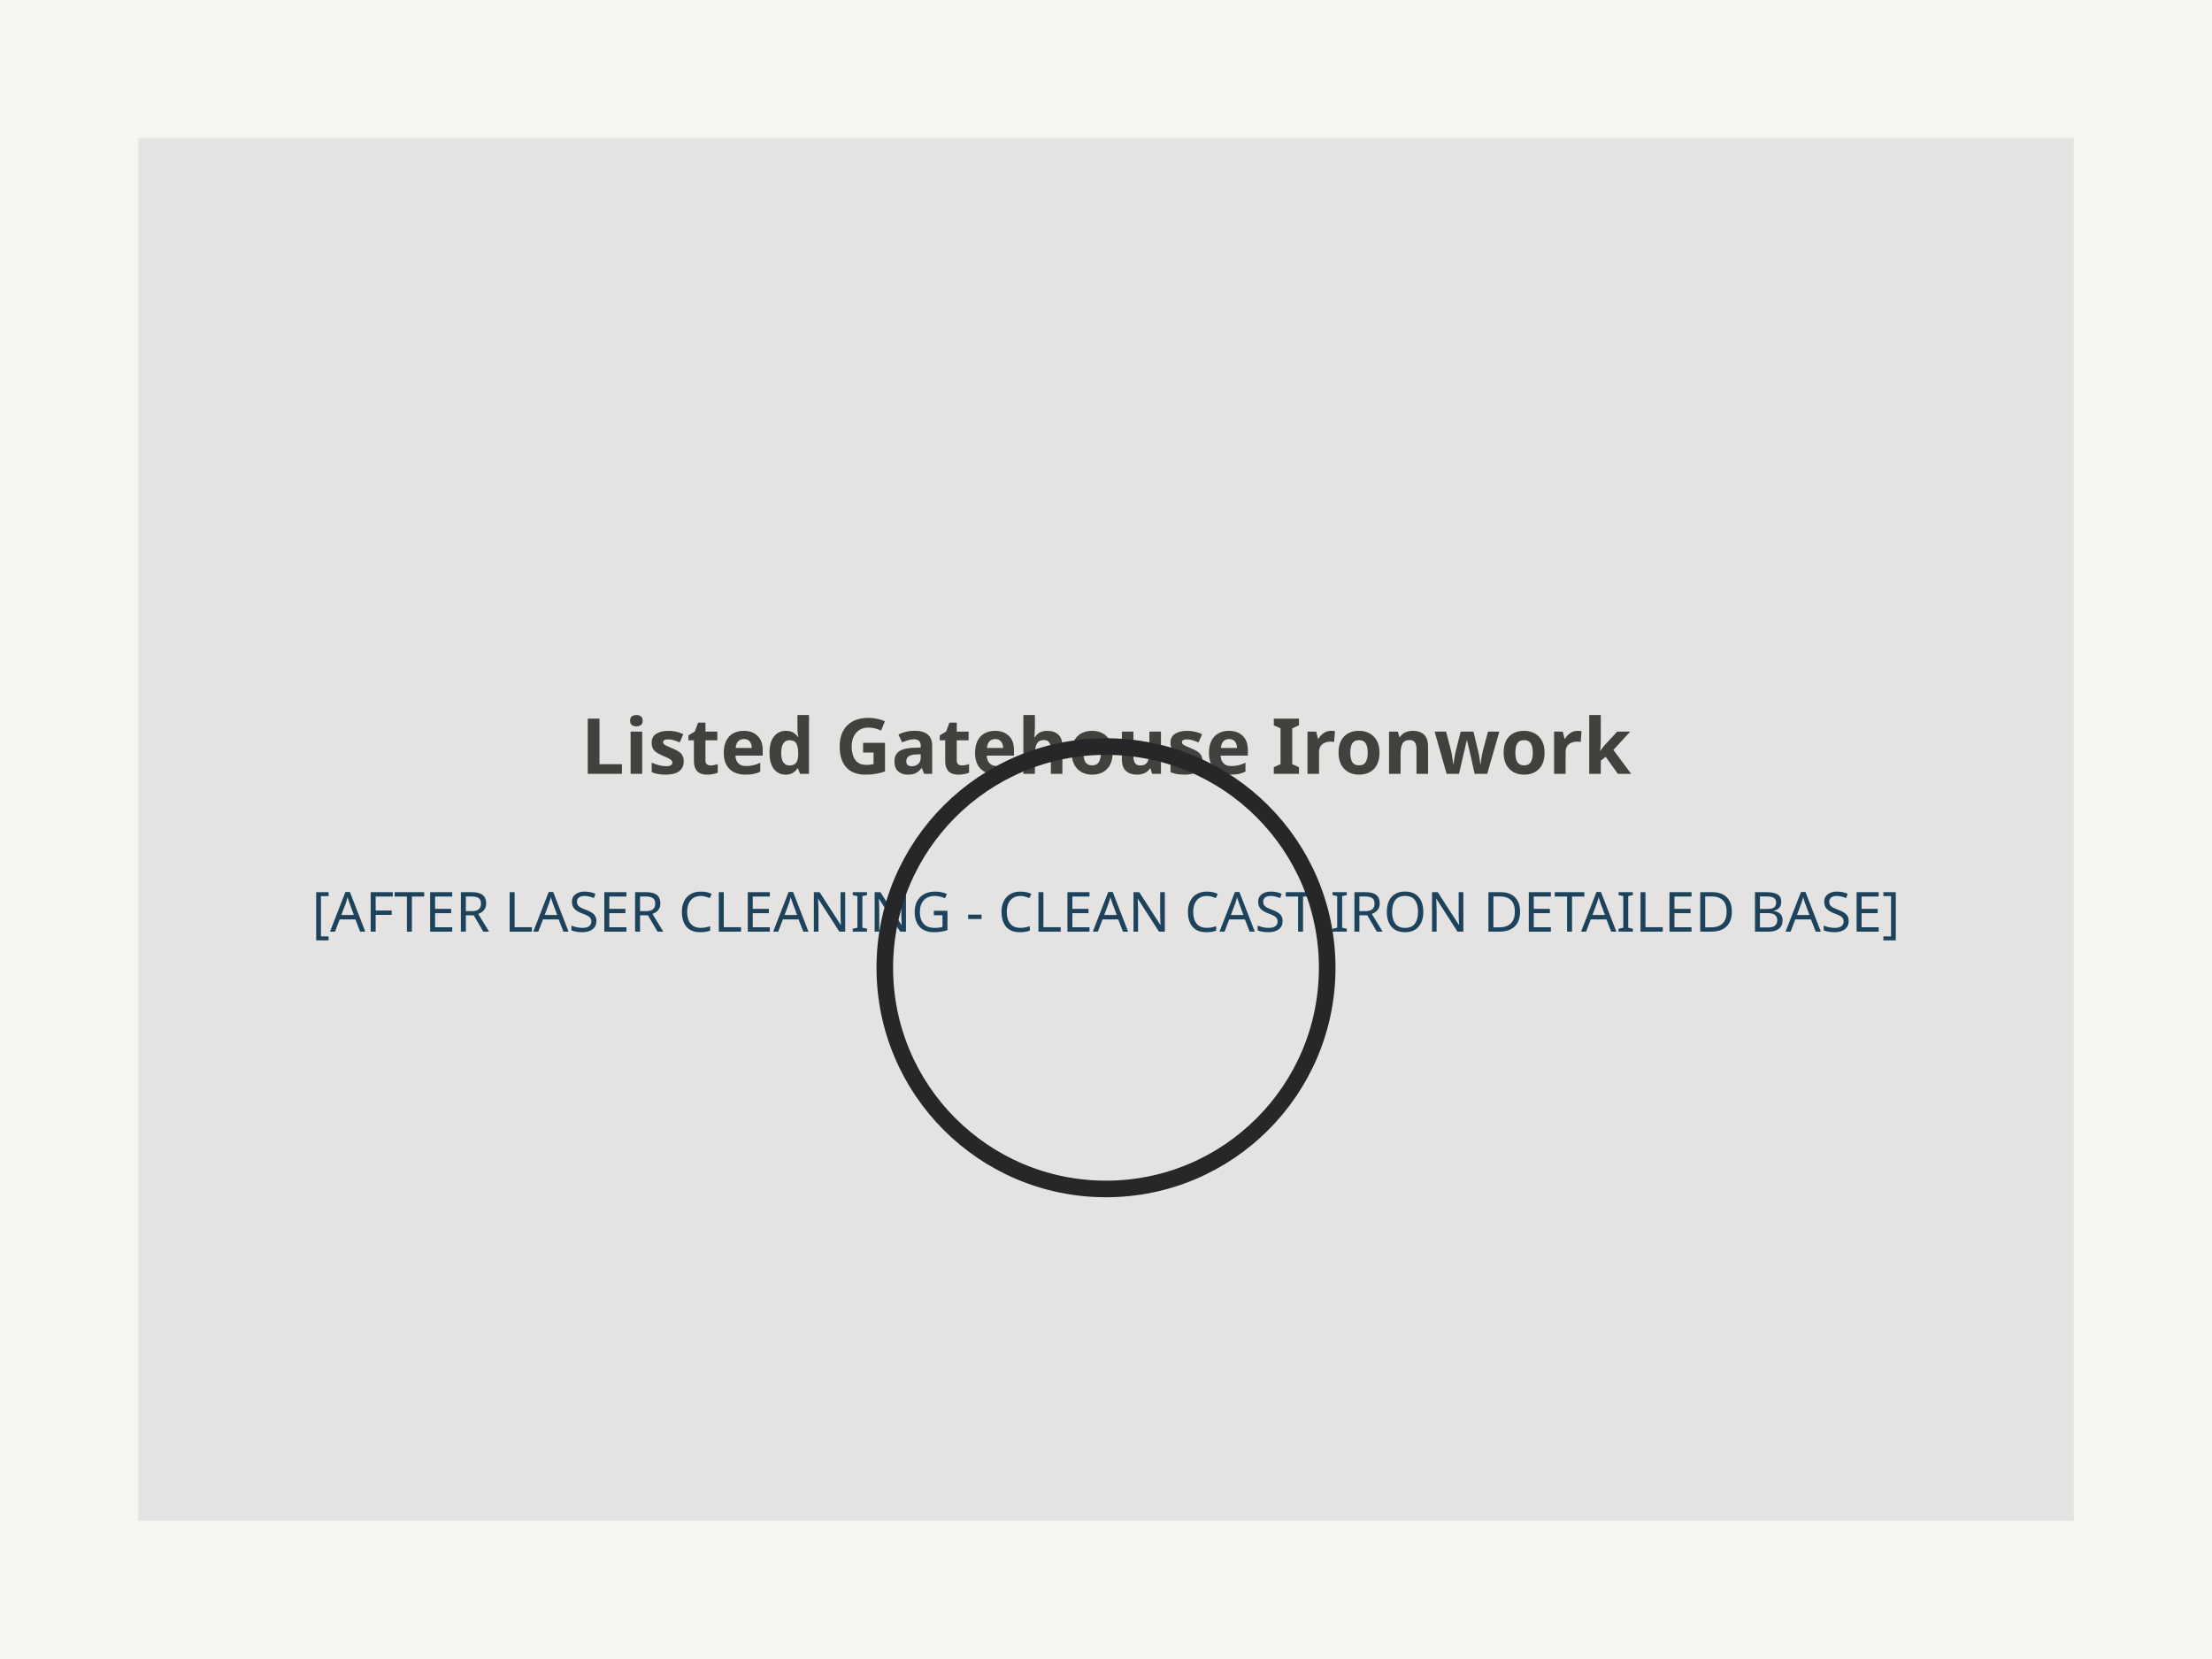
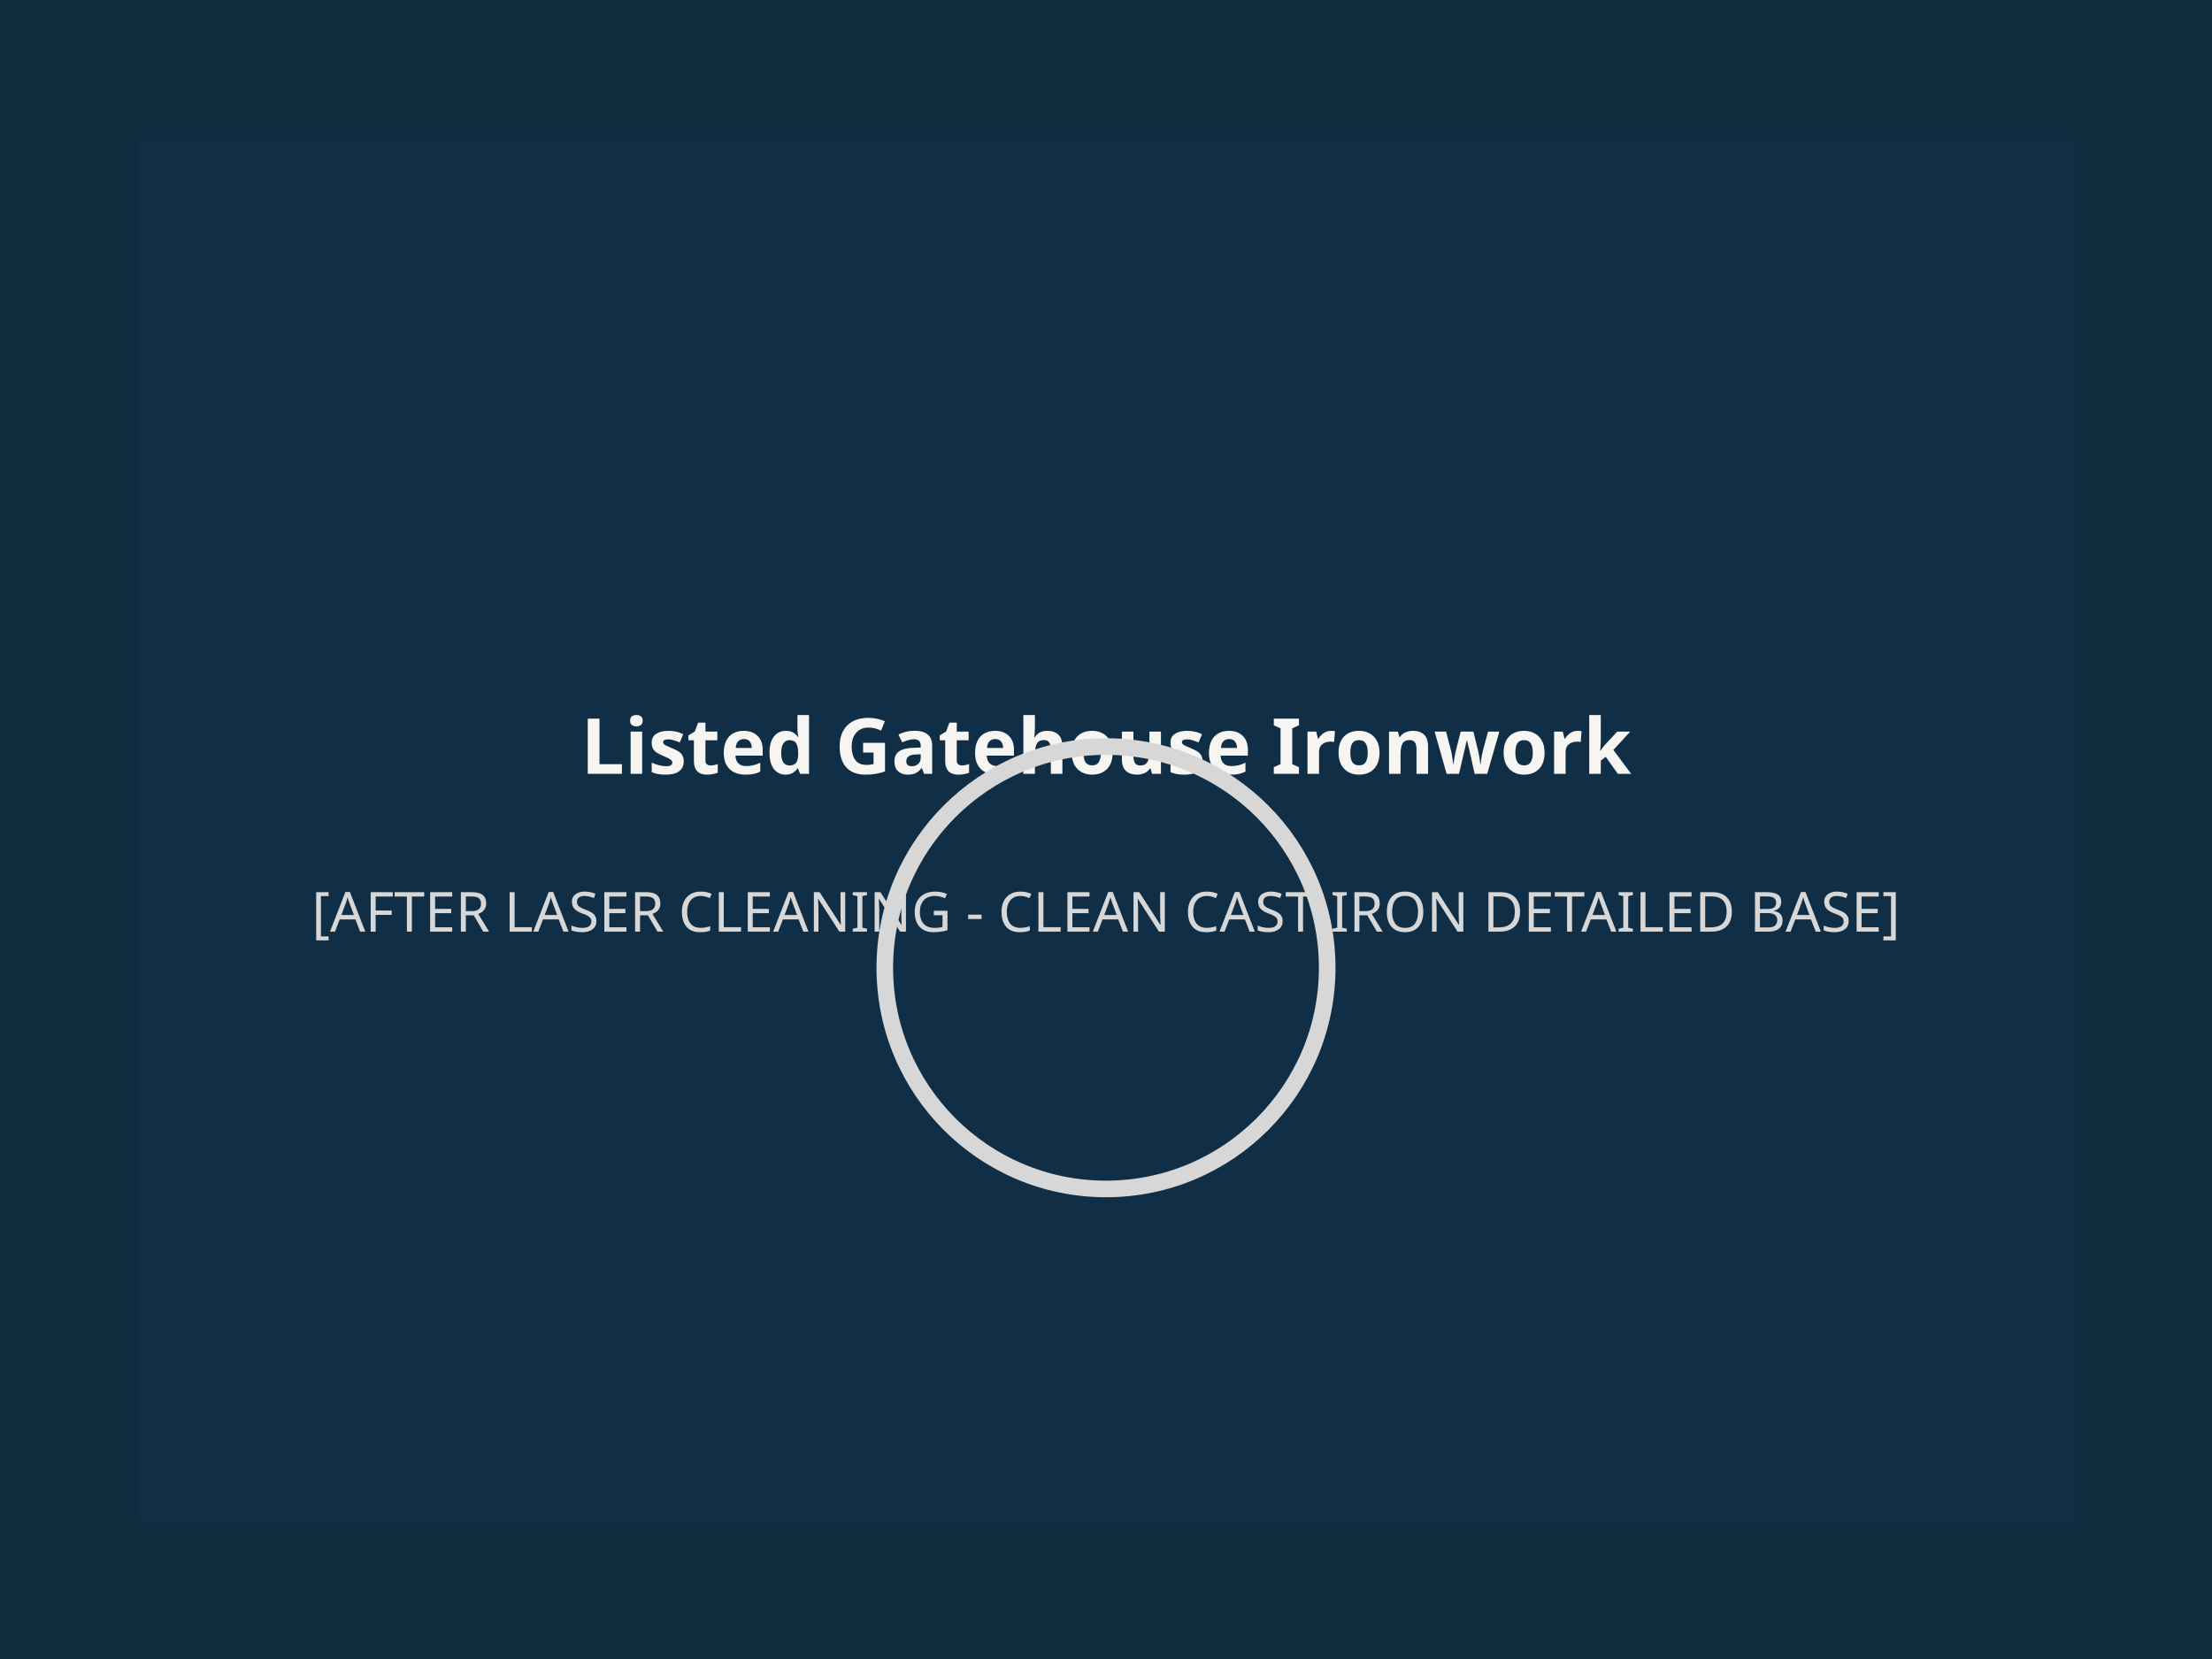
<svg xmlns="http://www.w3.org/2000/svg" viewBox="0 0 800 600" width="100%" height="100%">
-   <rect width="100%" height="100%" fill="#f6f5f2" />
-   <rect x="50" y="50" width="700" height="500" fill="#3f3f46" opacity="0.1" />
-   <text x="50%" y="45%" dominant-baseline="middle" text-anchor="middle" font-family="'DM Sans', sans-serif" font-size="28" font-weight="bold" fill="#41413e">Listed Gatehouse Ironwork</text>
-   <text x="50%" y="55%" dominant-baseline="middle" text-anchor="middle" font-family="'DM Sans', sans-serif" font-size="20" fill="#1c425c">[AFTER LASER CLEANING - CLEAN CAST IRON DETAILED BASE]</text>
-   <circle cx="400" cy="350" r="80" fill="none" stroke="#27272a" stroke-width="6" />
+   <rect width="100%" height="100%" fill="#0f2d3f" />
+   <rect x="50" y="50" width="700" height="500" fill="#12324e" opacity="0.5" />
+   <text x="50%" y="45%" dominant-baseline="middle" text-anchor="middle" font-family="'DM Sans', sans-serif" font-size="28" font-weight="bold" fill="#f6f5f2">Listed Gatehouse Ironwork</text>
+   <text x="50%" y="55%" dominant-baseline="middle" text-anchor="middle" font-family="'DM Sans', sans-serif" font-size="20" fill="#d7d7d7">[AFTER LASER CLEANING - CLEAN CAST IRON DETAILED BASE]</text>
+   <circle cx="400" cy="350" r="80" fill="none" stroke="#d7d7d7" stroke-width="6" />
</svg>
